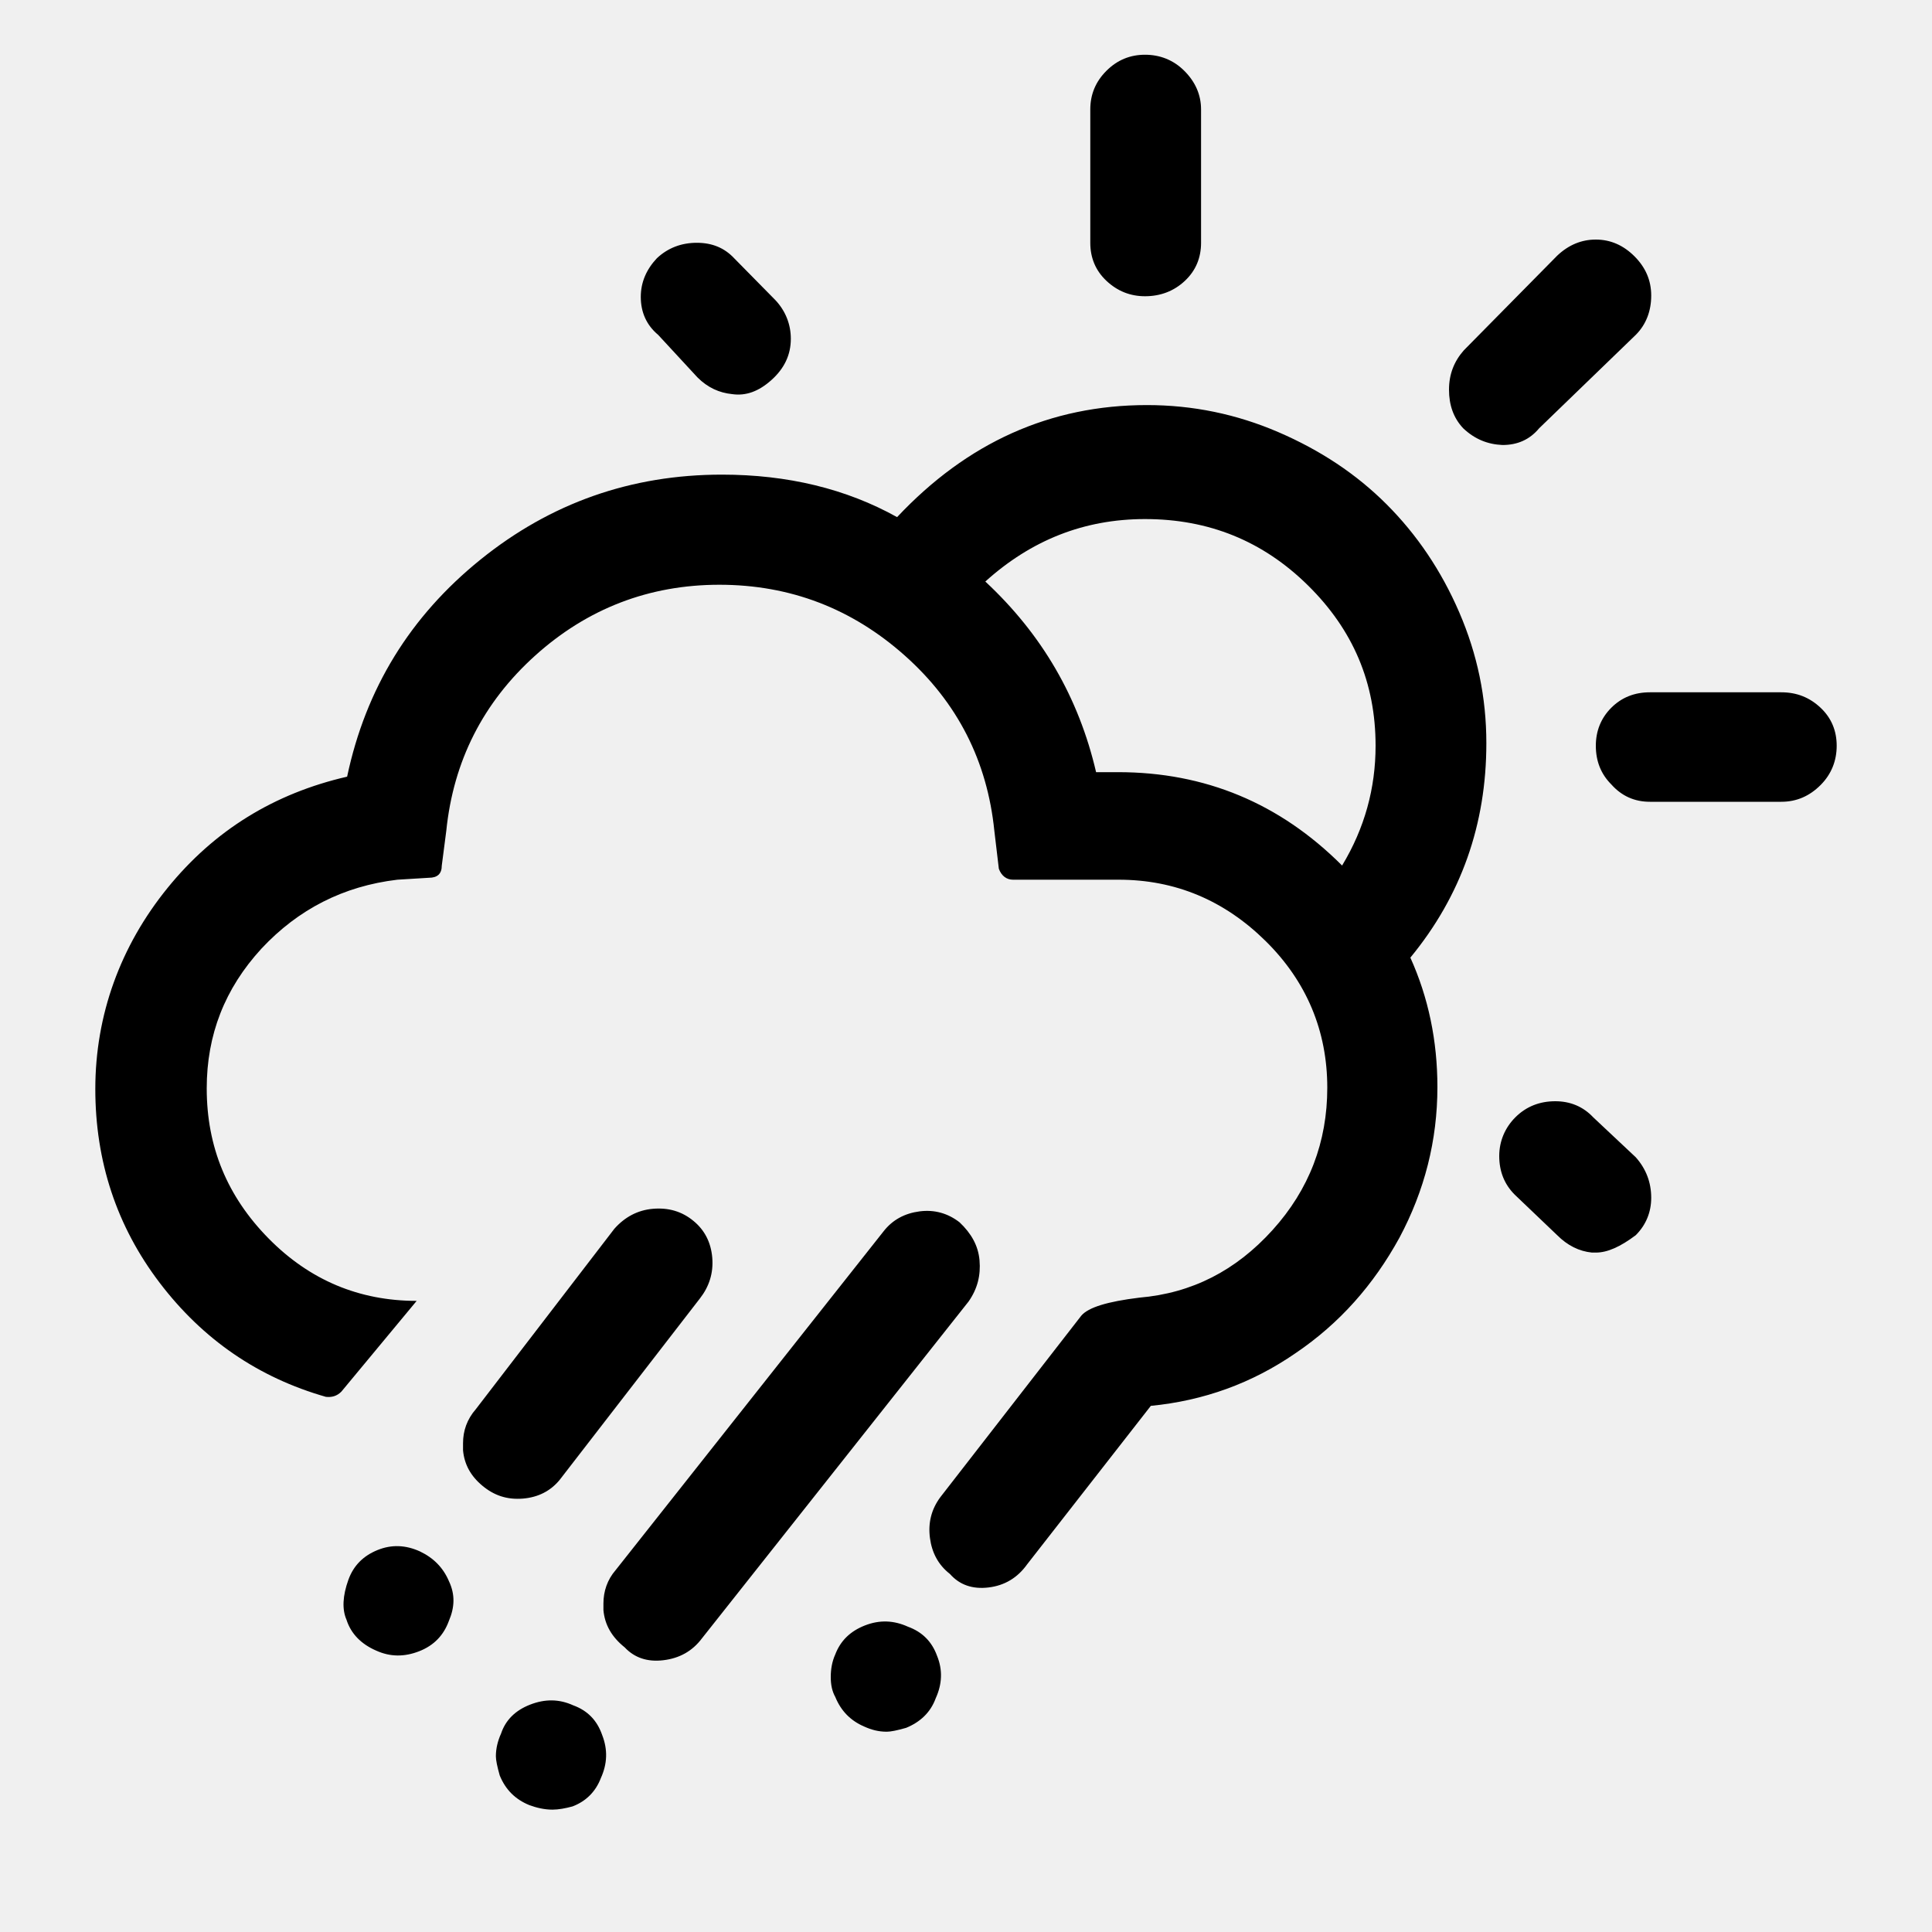
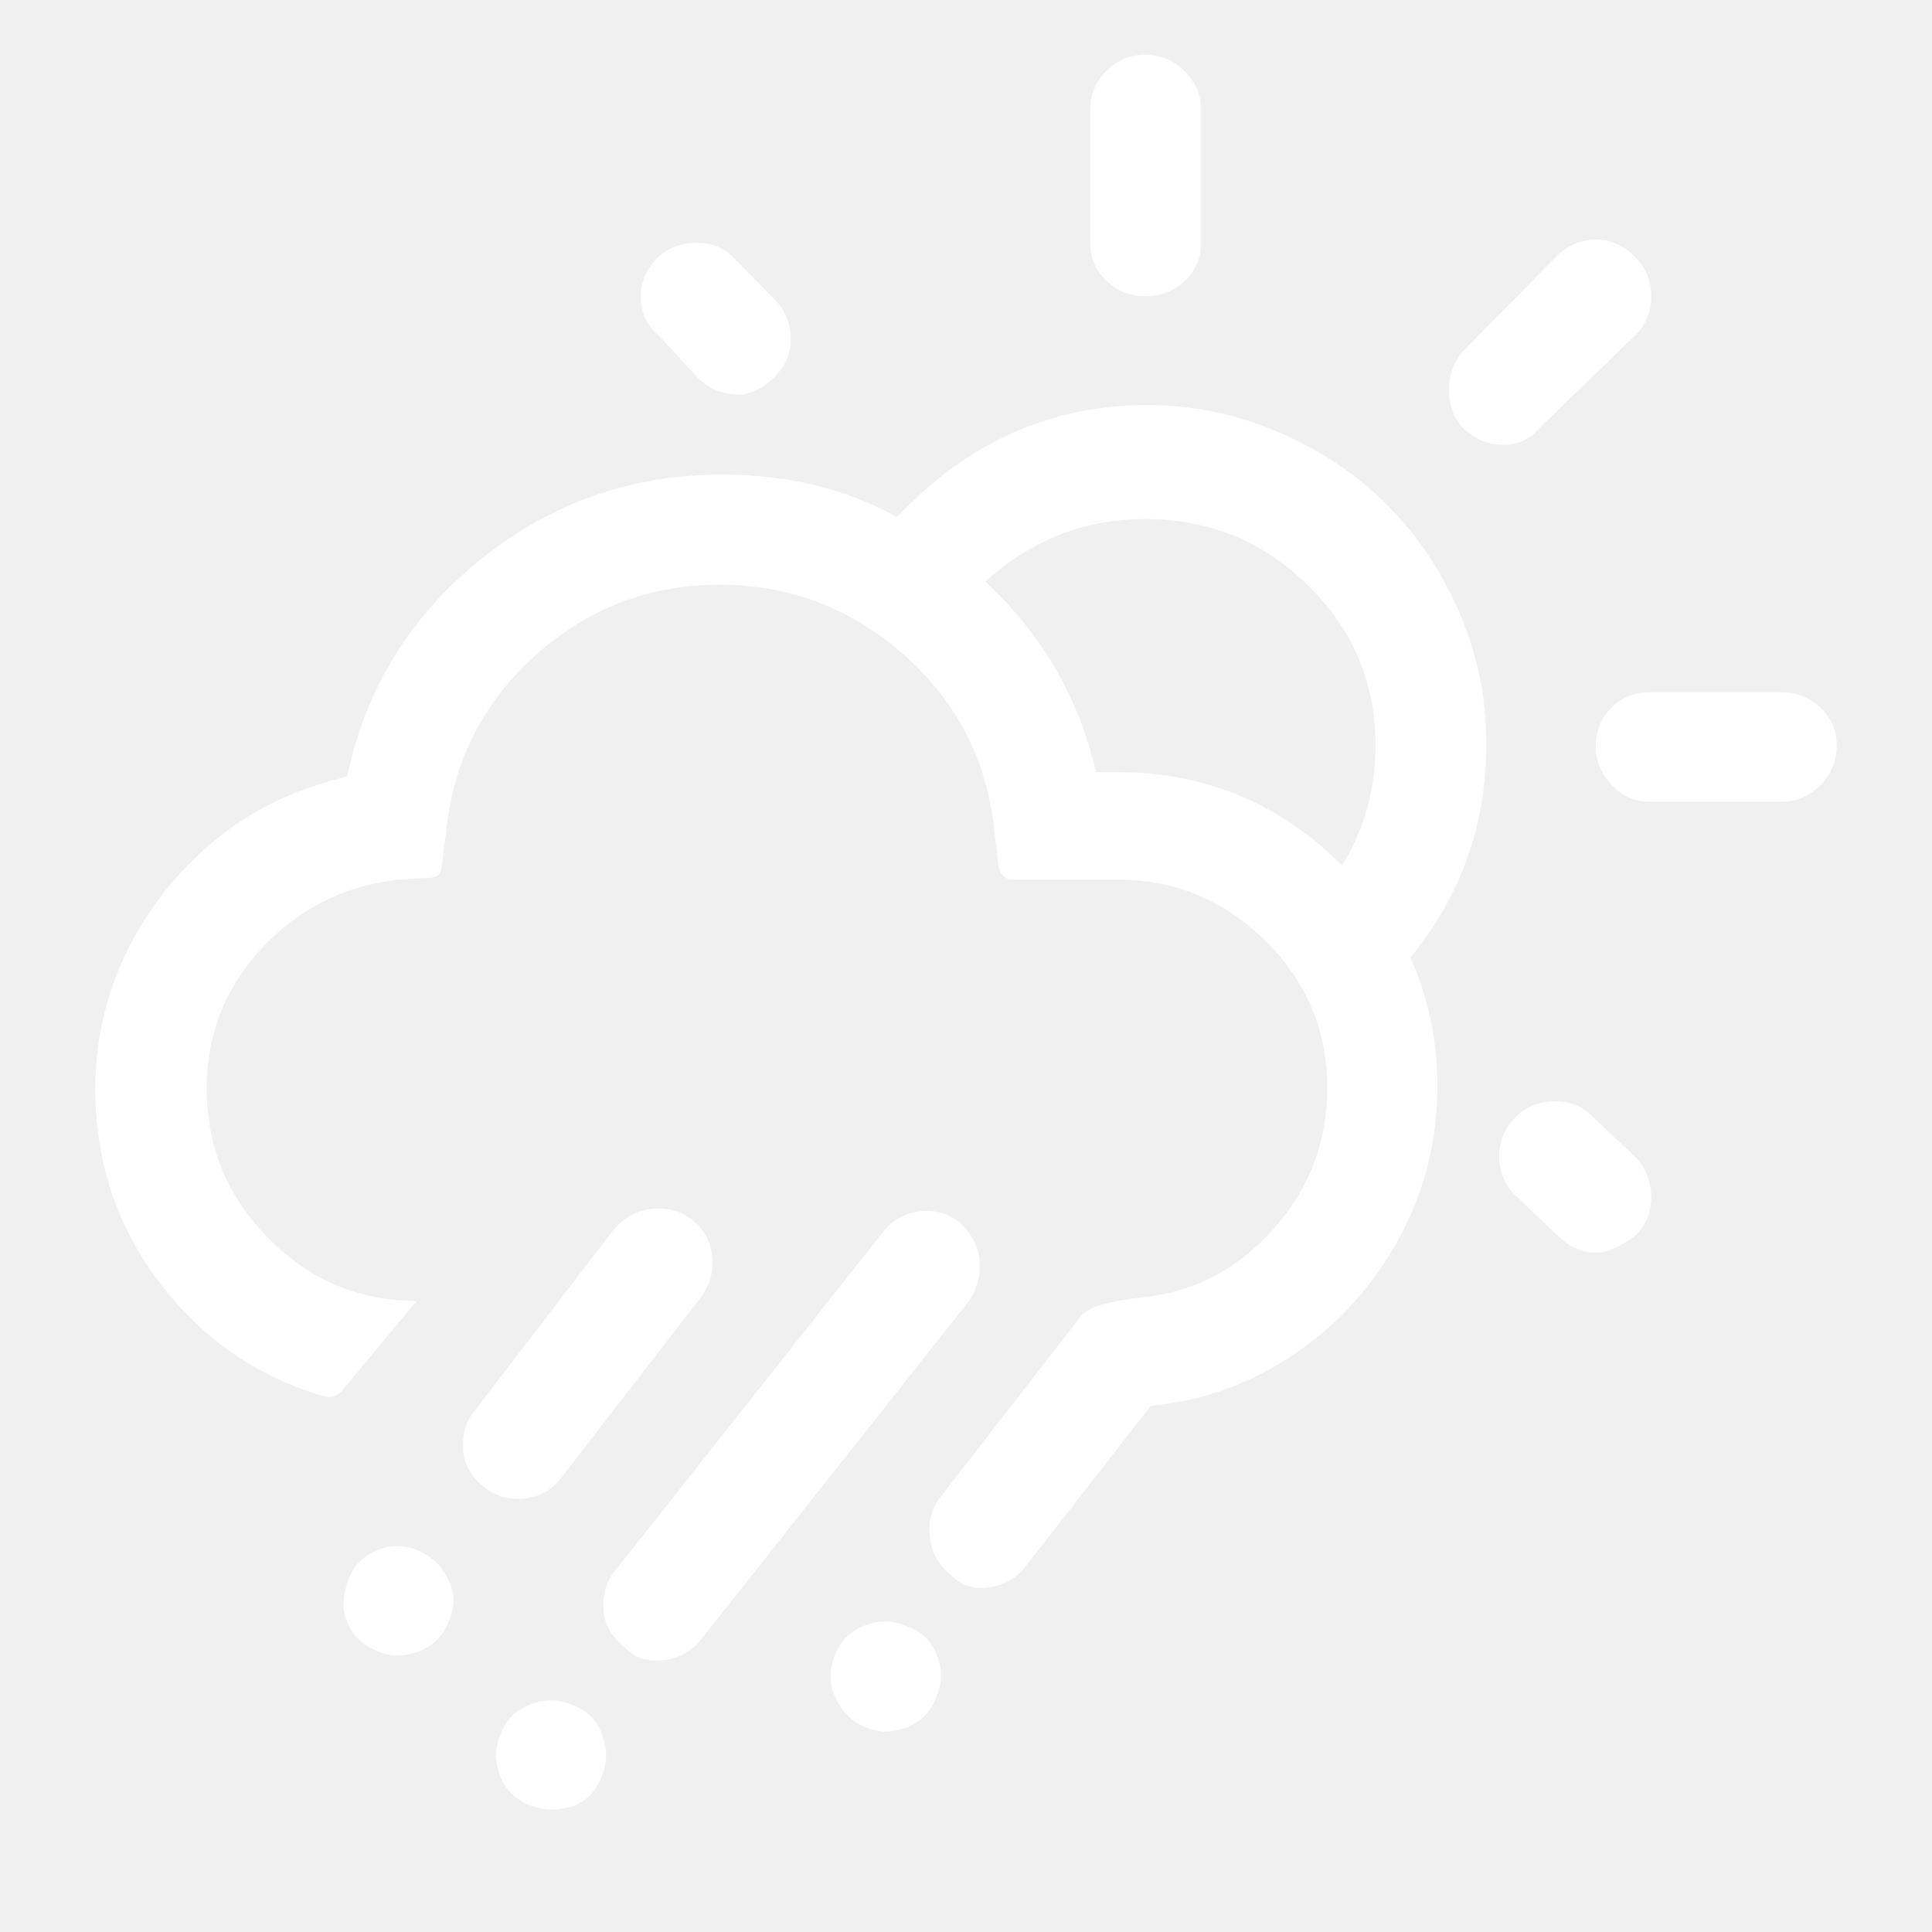
<svg xmlns="http://www.w3.org/2000/svg" version="1.1" id="Layer_1" x="0px" y="0px" viewBox="0 0 30 30" style="enable-background:new 0 0 30 30;" xml:space="preserve">
-   <path d="M1.48,16.91c0,1.12,0.33,2.13,1,3.01c0.67,0.88,1.53,1.47,2.58,1.77c0.09,0.01,0.17-0.01,0.24-0.08l1.17-1.41  c-0.89,0-1.66-0.32-2.3-0.97s-0.96-1.42-0.96-2.33c0-0.83,0.28-1.55,0.85-2.17c0.57-0.61,1.27-0.97,2.11-1.07l0.49-0.03  c0.13,0,0.2-0.06,0.2-0.19l0.07-0.54c0.11-1.08,0.57-1.99,1.38-2.72s1.77-1.1,2.86-1.1c1.1,0,2.06,0.37,2.88,1.1  s1.28,1.64,1.39,2.72l0.07,0.59c0.04,0.11,0.12,0.17,0.22,0.17h1.64c0.88,0,1.64,0.32,2.28,0.95c0.64,0.63,0.96,1.4,0.96,2.28  c0,0.84-0.28,1.58-0.85,2.21c-0.57,0.63-1.25,0.98-2.07,1.05c-0.49,0.06-0.79,0.15-0.9,0.28l-2.19,2.82  c-0.14,0.19-0.19,0.4-0.16,0.63c0.03,0.23,0.13,0.42,0.31,0.56c0.15,0.17,0.35,0.24,0.6,0.21c0.25-0.03,0.45-0.15,0.6-0.36  l1.92-2.46c0.82-0.08,1.57-0.35,2.25-0.82c0.68-0.46,1.21-1.06,1.61-1.79c0.39-0.73,0.59-1.51,0.59-2.34c0-0.72-0.14-1.39-0.42-2.01  c0.79-0.96,1.18-2.07,1.18-3.33c0-0.71-0.14-1.38-0.42-2.03c-0.28-0.65-0.66-1.21-1.13-1.68c-0.47-0.47-1.03-0.84-1.68-1.12  c-0.65-0.28-1.33-0.42-2.04-0.42c-1.5,0-2.79,0.58-3.88,1.74c-0.79-0.44-1.7-0.66-2.72-0.66c-1.41,0-2.66,0.44-3.75,1.32  s-1.78,2-2.07,3.37c-1.13,0.26-2.06,0.83-2.79,1.73S1.48,15.76,1.48,16.91z M5.38,25.15c0.07,0.22,0.23,0.38,0.46,0.48  c0.22,0.1,0.44,0.1,0.67,0.01s0.38-0.25,0.46-0.47c0.09-0.21,0.1-0.41,0-0.62c-0.09-0.21-0.24-0.36-0.45-0.46  c-0.22-0.1-0.44-0.11-0.66-0.02c-0.22,0.09-0.37,0.24-0.45,0.46C5.32,24.78,5.31,24.99,5.38,25.15z M7.19,22.41v0.11  c0.02,0.22,0.12,0.4,0.3,0.55c0.18,0.15,0.38,0.22,0.63,0.2c0.24-0.02,0.43-0.12,0.57-0.29l2.18-2.82c0.14-0.18,0.21-0.39,0.19-0.63  s-0.12-0.43-0.29-0.57c-0.18-0.15-0.39-0.21-0.63-0.19c-0.24,0.02-0.44,0.13-0.6,0.31l-2.15,2.8C7.25,22.04,7.19,22.22,7.19,22.41z   M7.7,27.27c0,0.06,0.02,0.16,0.06,0.3c0.09,0.22,0.24,0.37,0.46,0.46c0.11,0.04,0.23,0.07,0.36,0.07c0.09,0,0.2-0.02,0.31-0.05  c0.21-0.08,0.36-0.23,0.44-0.44c0.1-0.22,0.11-0.44,0.02-0.67c-0.08-0.23-0.23-0.38-0.45-0.46c-0.22-0.1-0.44-0.1-0.67-0.01  s-0.38,0.24-0.45,0.45C7.73,27.03,7.7,27.15,7.7,27.27z M9.37,24.9V25c0.02,0.23,0.13,0.42,0.33,0.58c0.15,0.16,0.35,0.23,0.6,0.2  c0.25-0.03,0.45-0.14,0.6-0.34l4.14-5.23c0.14-0.2,0.19-0.41,0.17-0.64s-0.13-0.42-0.31-0.59c-0.18-0.14-0.39-0.2-0.62-0.17  c-0.23,0.03-0.42,0.13-0.56,0.31l-4.16,5.26C9.43,24.53,9.37,24.71,9.37,24.9z M9.95,4.61c0,0.24,0.09,0.44,0.27,0.59l0.61,0.66  c0.16,0.16,0.34,0.24,0.54,0.26c0.21,0.03,0.41-0.04,0.61-0.22c0.2-0.18,0.3-0.39,0.3-0.64c0-0.22-0.08-0.43-0.24-0.6L11.4,4.01  c-0.15-0.16-0.34-0.24-0.58-0.24c-0.24,0-0.45,0.08-0.62,0.24C10.04,4.18,9.95,4.38,9.95,4.61z M12.9,26.04  c0,0.12,0.02,0.22,0.07,0.31c0.09,0.22,0.24,0.37,0.45,0.46c0.11,0.05,0.22,0.08,0.35,0.08c0.06,0,0.16-0.02,0.3-0.06  c0.22-0.09,0.38-0.24,0.46-0.46c0.1-0.22,0.11-0.44,0.02-0.66c-0.08-0.22-0.23-0.37-0.45-0.45c-0.22-0.1-0.44-0.11-0.67-0.02  c-0.23,0.09-0.38,0.24-0.46,0.45C12.92,25.8,12.9,25.92,12.9,26.04z M15.3,9.03c0.71-0.64,1.53-0.97,2.48-0.97  c0.99,0,1.83,0.34,2.53,1.03s1.05,1.51,1.05,2.49c0,0.66-0.17,1.28-0.52,1.86c-0.97-0.97-2.13-1.45-3.48-1.45h-0.34  C16.75,10.83,16.18,9.85,15.3,9.03z M16.93,3.77c0,0.23,0.08,0.43,0.25,0.59c0.17,0.16,0.37,0.24,0.6,0.24  c0.24,0,0.45-0.08,0.62-0.24C18.57,4.2,18.65,4,18.65,3.77V1.7c0-0.23-0.09-0.43-0.26-0.6c-0.17-0.17-0.38-0.25-0.61-0.25  c-0.23,0-0.43,0.08-0.6,0.25s-0.25,0.37-0.25,0.6V3.77z M22.5,6.05c0,0.24,0.07,0.44,0.22,0.6c0.18,0.17,0.38,0.25,0.61,0.26  c0.23,0,0.42-0.08,0.57-0.26L25.4,5.2c0.16-0.16,0.24-0.37,0.24-0.61c0-0.24-0.09-0.44-0.26-0.61c-0.17-0.17-0.37-0.26-0.6-0.26  c-0.22,0-0.42,0.08-0.6,0.25l-1.45,1.47C22.58,5.61,22.5,5.81,22.5,6.05z M23.28,17.95c0,0.24,0.08,0.44,0.24,0.6l0.66,0.63  c0.16,0.16,0.34,0.25,0.54,0.27h0.06c0.18,0,0.38-0.09,0.62-0.27c0.16-0.16,0.24-0.36,0.24-0.58c0-0.24-0.08-0.45-0.24-0.63  l-0.66-0.62c-0.16-0.17-0.36-0.25-0.59-0.25c-0.24,0-0.45,0.08-0.62,0.25C23.37,17.51,23.28,17.72,23.28,17.95z M24.78,11.58  c0,0.24,0.08,0.44,0.24,0.6c0.16,0.18,0.36,0.27,0.6,0.27h2.04c0.24,0,0.44-0.09,0.61-0.26c0.17-0.17,0.25-0.38,0.25-0.61  c0-0.23-0.08-0.43-0.25-0.59c-0.17-0.16-0.37-0.24-0.61-0.24h-2.04c-0.24,0-0.44,0.08-0.6,0.24C24.86,11.15,24.78,11.35,24.78,11.58  z" />
+   <defs id="defs7" />
+   <path d="M1.48,16.91c0,1.12,0.33,2.13,1,3.01c0.67,0.88,1.53,1.47,2.58,1.77c0.09,0.01,0.17-0.01,0.24-0.08l1.17-1.41  c-0.89,0-1.66-0.32-2.3-0.97s-0.96-1.42-0.96-2.33c0-0.83,0.28-1.55,0.85-2.17c0.57-0.61,1.27-0.97,2.11-1.07l0.49-0.03  c0.13,0,0.2-0.06,0.2-0.19l0.07-0.54c0.11-1.08,0.57-1.99,1.38-2.72s1.77-1.1,2.86-1.1c1.1,0,2.06,0.37,2.88,1.1  s1.28,1.64,1.39,2.72l0.07,0.59c0.04,0.11,0.12,0.17,0.22,0.17h1.64c0.88,0,1.64,0.32,2.28,0.95c0.64,0.63,0.96,1.4,0.96,2.28  c0,0.84-0.28,1.58-0.85,2.21c-0.57,0.63-1.25,0.98-2.07,1.05c-0.49,0.06-0.79,0.15-0.9,0.28l-2.19,2.82  c-0.14,0.19-0.19,0.4-0.16,0.63c0.03,0.23,0.13,0.42,0.31,0.56c0.15,0.17,0.35,0.24,0.6,0.21c0.25-0.03,0.45-0.15,0.6-0.36  l1.92-2.46c0.82-0.08,1.57-0.35,2.25-0.82c0.68-0.46,1.21-1.06,1.61-1.79c0.39-0.73,0.59-1.51,0.59-2.34c0-0.72-0.14-1.39-0.42-2.01  c0.79-0.96,1.18-2.07,1.18-3.33c0-0.71-0.14-1.38-0.42-2.03c-0.28-0.65-0.66-1.21-1.13-1.68c-0.47-0.47-1.03-0.84-1.68-1.12  c-0.65-0.28-1.33-0.42-2.04-0.42c-1.5,0-2.79,0.58-3.88,1.74c-0.79-0.44-1.7-0.66-2.72-0.66c-1.41,0-2.66,0.44-3.75,1.32  s-1.78,2-2.07,3.37c-1.13,0.26-2.06,0.83-2.79,1.73S1.48,15.76,1.48,16.91z M5.38,25.15c0.07,0.22,0.23,0.38,0.46,0.48  c0.22,0.1,0.44,0.1,0.67,0.01s0.38-0.25,0.46-0.47c0.09-0.21,0.1-0.41,0-0.62c-0.09-0.21-0.24-0.36-0.45-0.46  c-0.22-0.1-0.44-0.11-0.66-0.02c-0.22,0.09-0.37,0.24-0.45,0.46C5.32,24.78,5.31,24.99,5.38,25.15z M7.19,22.41v0.11  c0.02,0.22,0.12,0.4,0.3,0.55c0.18,0.15,0.38,0.22,0.63,0.2c0.24-0.02,0.43-0.12,0.57-0.29l2.18-2.82c0.14-0.18,0.21-0.39,0.19-0.63  s-0.12-0.43-0.29-0.57c-0.18-0.15-0.39-0.21-0.63-0.19c-0.24,0.02-0.44,0.13-0.6,0.31l-2.15,2.8C7.25,22.04,7.19,22.22,7.19,22.41z   M7.7,27.27c0,0.06,0.02,0.16,0.06,0.3c0.09,0.22,0.24,0.37,0.46,0.46c0.11,0.04,0.23,0.07,0.36,0.07c0.09,0,0.2-0.02,0.31-0.05  c0.21-0.08,0.36-0.23,0.44-0.44c0.1-0.22,0.11-0.44,0.02-0.67c-0.08-0.23-0.23-0.38-0.45-0.46c-0.22-0.1-0.44-0.1-0.67-0.01  s-0.38,0.24-0.45,0.45C7.73,27.03,7.7,27.15,7.7,27.27z M9.37,24.9V25c0.02,0.23,0.13,0.42,0.33,0.58c0.15,0.16,0.35,0.23,0.6,0.2  c0.25-0.03,0.45-0.14,0.6-0.34l4.14-5.23c0.14-0.2,0.19-0.41,0.17-0.64s-0.13-0.42-0.31-0.59c-0.18-0.14-0.39-0.2-0.62-0.17  c-0.23,0.03-0.42,0.13-0.56,0.31l-4.16,5.26C9.43,24.53,9.37,24.71,9.37,24.9z M9.95,4.61c0,0.24,0.09,0.44,0.27,0.59l0.61,0.66  c0.16,0.16,0.34,0.24,0.54,0.26c0.21,0.03,0.41-0.04,0.61-0.22c0.2-0.18,0.3-0.39,0.3-0.64c0-0.22-0.08-0.43-0.24-0.6L11.4,4.01  c-0.15-0.16-0.34-0.24-0.58-0.24c-0.24,0-0.45,0.08-0.62,0.24C10.04,4.18,9.95,4.38,9.95,4.61z M12.9,26.04  c0,0.12,0.02,0.22,0.07,0.31c0.09,0.22,0.24,0.37,0.45,0.46c0.11,0.05,0.22,0.08,0.35,0.08c0.06,0,0.16-0.02,0.3-0.06  c0.22-0.09,0.38-0.24,0.46-0.46c0.1-0.22,0.11-0.44,0.02-0.66c-0.08-0.22-0.23-0.37-0.45-0.45c-0.22-0.1-0.44-0.11-0.67-0.02  c-0.23,0.09-0.38,0.24-0.46,0.45C12.92,25.8,12.9,25.92,12.9,26.04z M15.3,9.03c0.71-0.64,1.53-0.97,2.48-0.97  c0.99,0,1.83,0.34,2.53,1.03s1.05,1.51,1.05,2.49c0,0.66-0.17,1.28-0.52,1.86c-0.97-0.97-2.13-1.45-3.48-1.45h-0.34  C16.75,10.83,16.18,9.85,15.3,9.03z M16.93,3.77c0,0.23,0.08,0.43,0.25,0.59c0.17,0.16,0.37,0.24,0.6,0.24  c0.24,0,0.45-0.08,0.62-0.24C18.57,4.2,18.65,4,18.65,3.77V1.7c0-0.23-0.09-0.43-0.26-0.6c-0.17-0.17-0.38-0.25-0.61-0.25  c-0.23,0-0.43,0.08-0.6,0.25s-0.25,0.37-0.25,0.6V3.77z M22.5,6.05c0,0.24,0.07,0.44,0.22,0.6c0.18,0.17,0.38,0.25,0.61,0.26  c0.23,0,0.42-0.08,0.57-0.26L25.4,5.2c0.16-0.16,0.24-0.37,0.24-0.61c0-0.24-0.09-0.44-0.26-0.61c-0.17-0.17-0.37-0.26-0.6-0.26  c-0.22,0-0.42,0.08-0.6,0.25l-1.45,1.47C22.58,5.61,22.5,5.81,22.5,6.05z M23.28,17.95c0,0.24,0.08,0.44,0.24,0.6l0.66,0.63  c0.16,0.16,0.34,0.25,0.54,0.27h0.06c0.18,0,0.38-0.09,0.62-0.27c0.16-0.16,0.24-0.36,0.24-0.58c0-0.24-0.08-0.45-0.24-0.63  l-0.66-0.62c-0.16-0.17-0.36-0.25-0.59-0.25c-0.24,0-0.45,0.08-0.62,0.25C23.37,17.51,23.28,17.72,23.28,17.95z M24.78,11.58  c0,0.24,0.08,0.44,0.24,0.6c0.16,0.18,0.36,0.27,0.6,0.27h2.04c0.24,0,0.44-0.09,0.61-0.26c0.17-0.17,0.25-0.38,0.25-0.61  c0-0.23-0.08-0.43-0.25-0.59c-0.17-0.16-0.37-0.24-0.61-0.24h-2.04c-0.24,0-0.44,0.08-0.6,0.24C24.86,11.15,24.78,11.35,24.78,11.58  z" id="path3" style="fill:#ffffff" />
</svg>
